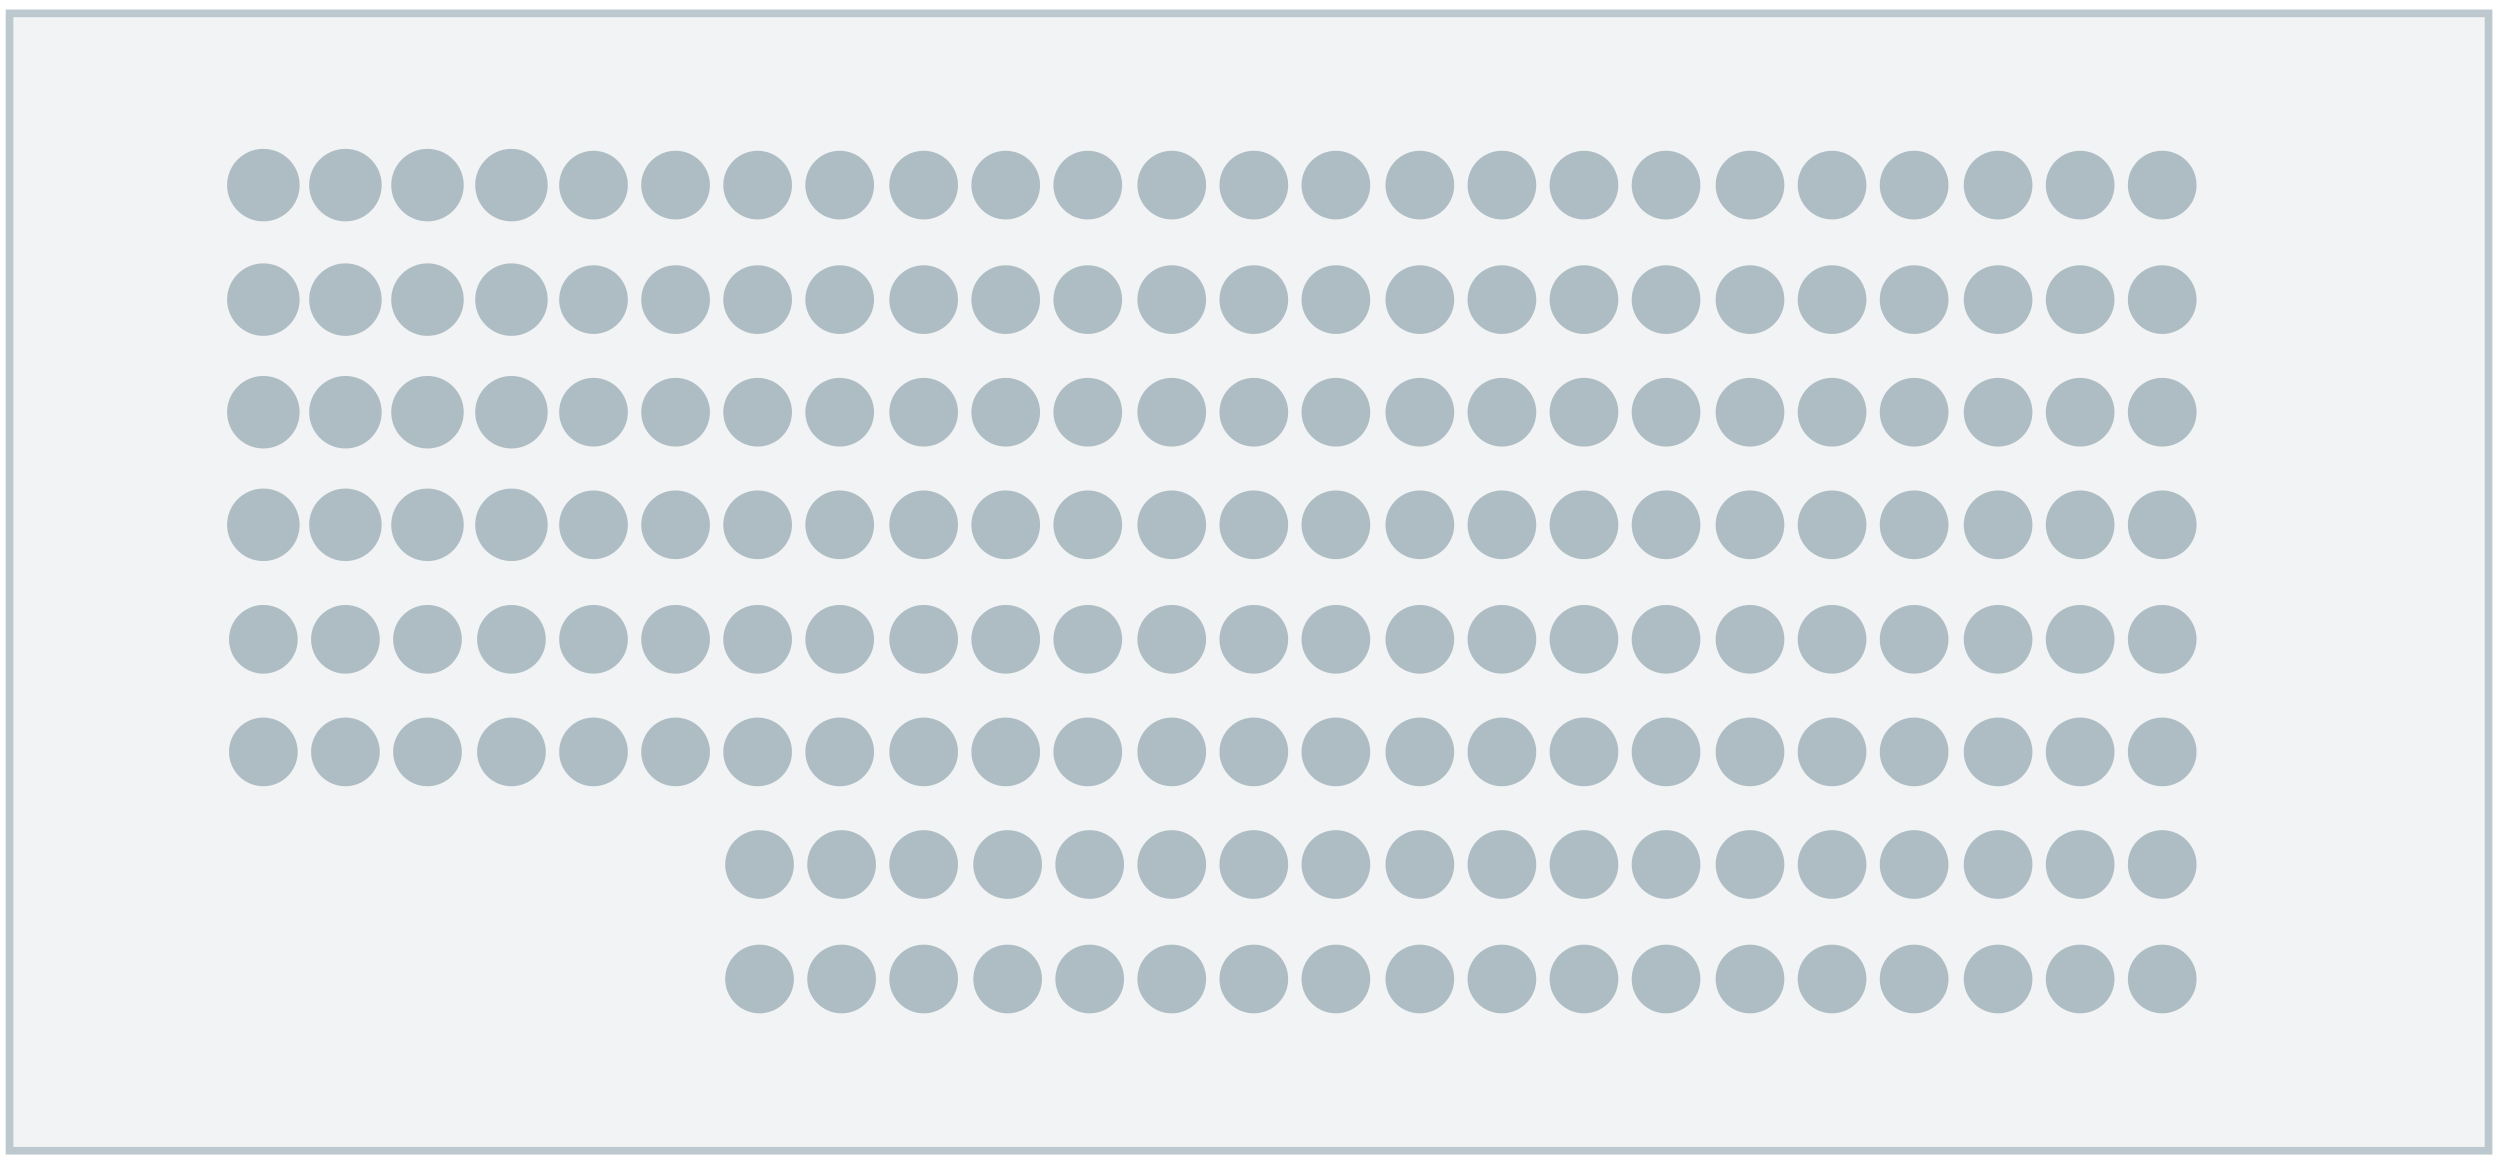
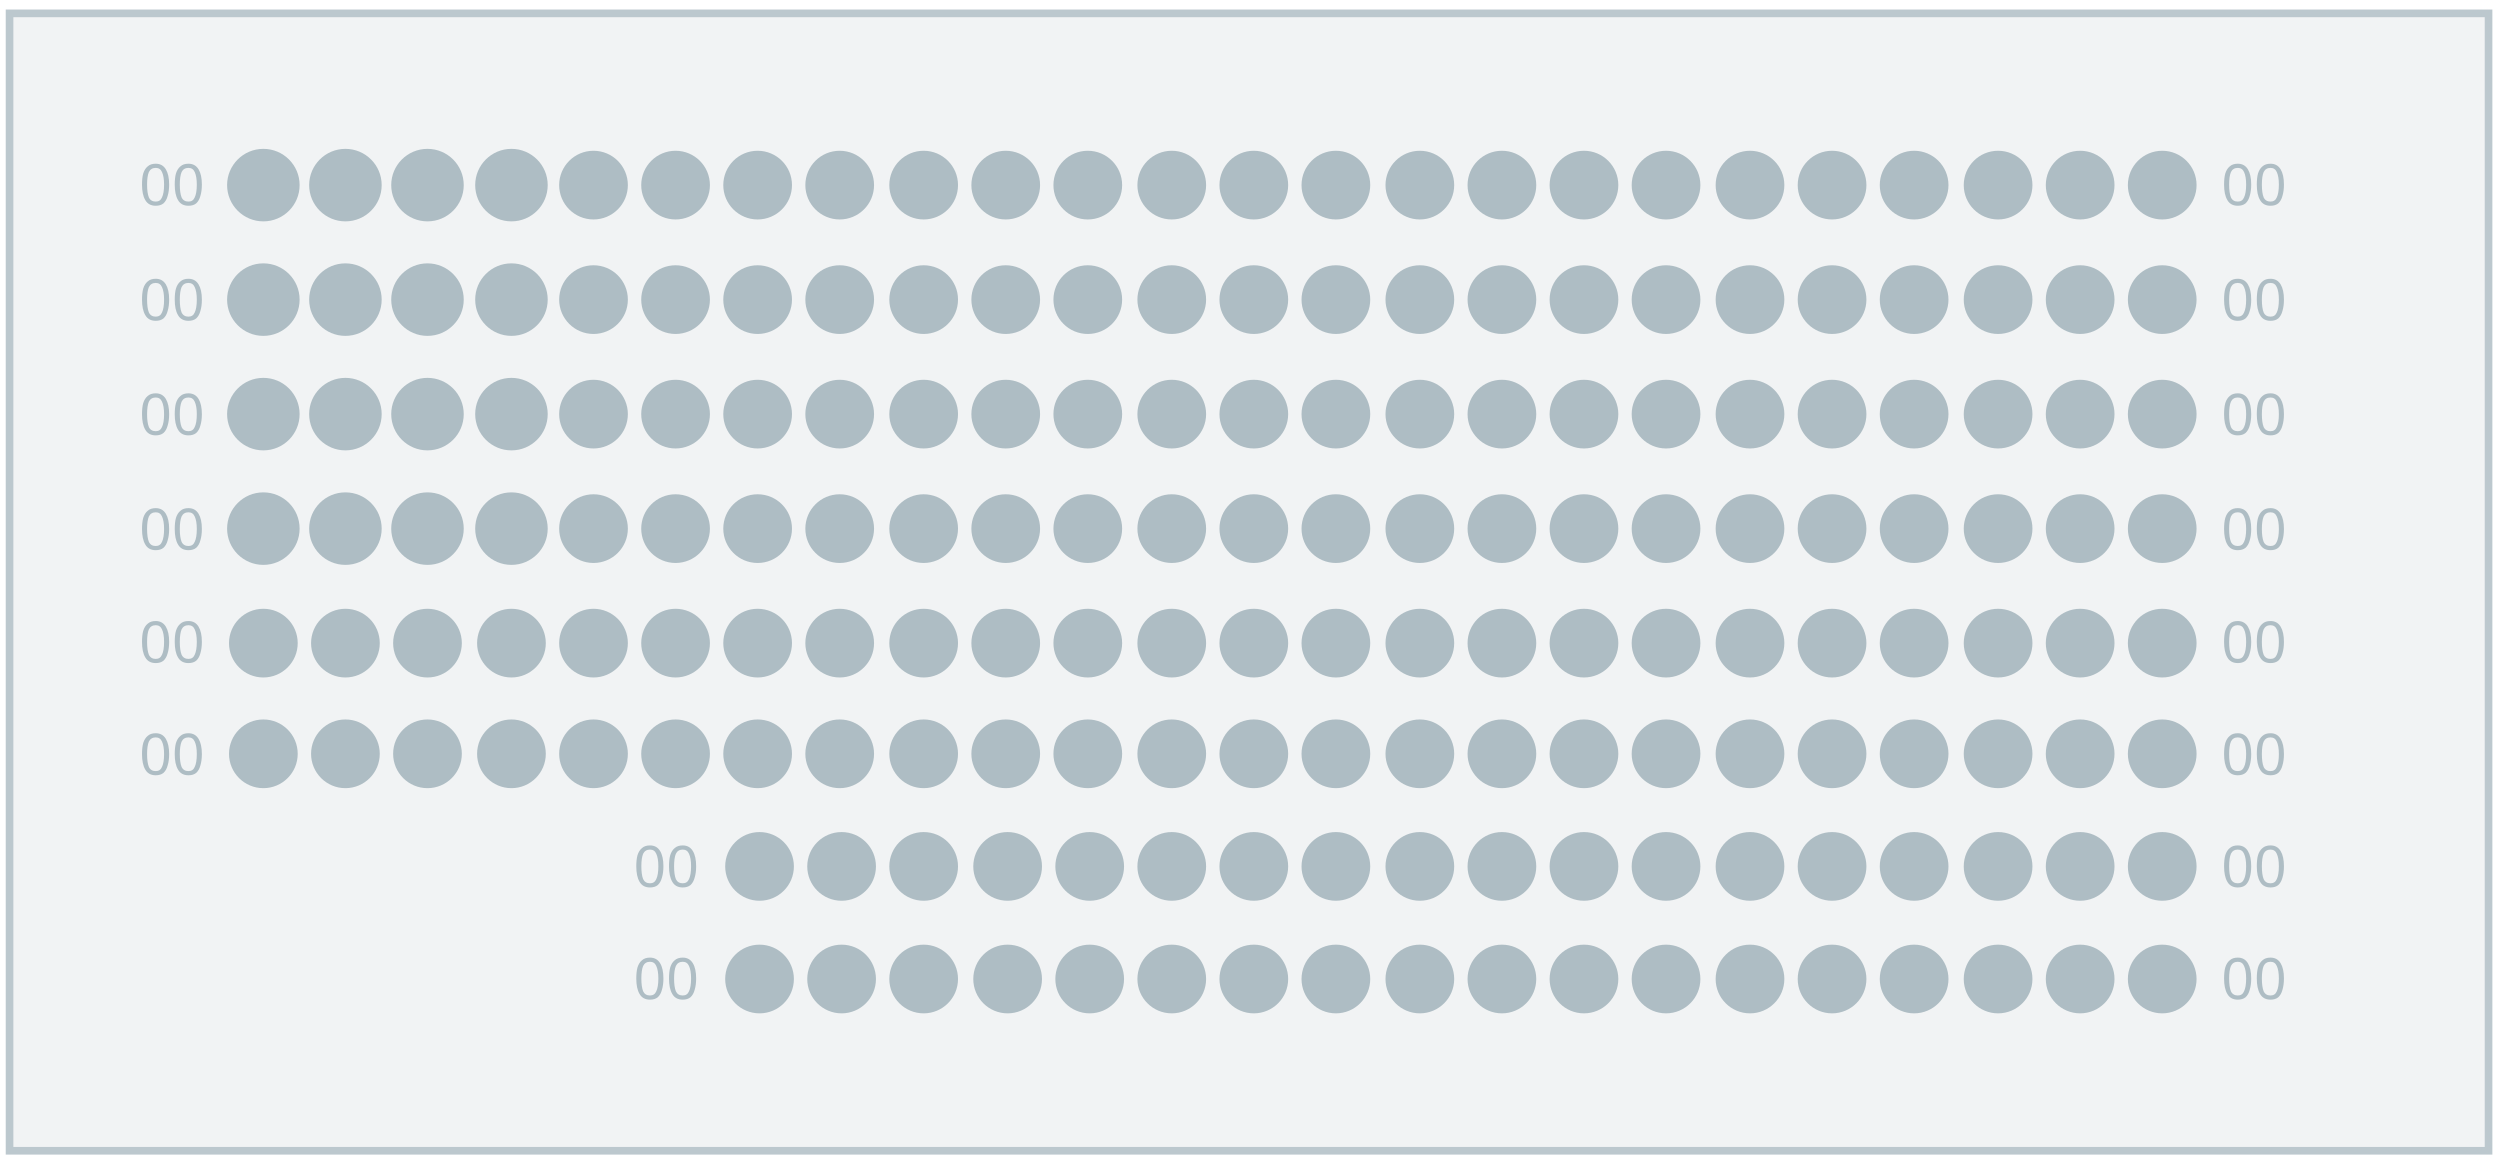
- <svg xmlns="http://www.w3.org/2000/svg" version="1.1" id="Layer_1" x="0px" y="0px" viewBox="0 0 131 61" enable-background="new 0 0 131 61" xml:space="preserve">
-   <rect x="0.5" y="0.7" fill="#F1F3F4" stroke="#BCC8CE" stroke-width="0.4" stroke-linecap="round" stroke-miterlimit="10" width="129.9" height="59.6" />
+ <svg xmlns="http://www.w3.org/2000/svg" version="1.1" id="Layer_1" x="0px" y="0px" viewBox="0 0 131 61" style="enable-background:new 0 0 131 61;" xml:space="preserve">
+   <style type="text/css">
+ 	.st0{fill:#F1F3F4;stroke:#BCC8CE;stroke-width:0.4;stroke-linecap:round;stroke-miterlimit:10;}
+ 	.st1{fill:#AEBDC4;}
+ 	.st2{font-family:'Roboto-Medium';}
+ 	.st3{font-size:3px;}
+ </style>
+   <rect x="0.5" y="0.7" class="st0" width="129.9" height="59.6" />
  <g data-sort-seat-direction="ltr" data-sort-line-direction="btt" data-sort-seat-option="cx" data-sort-line-option="cy" data-line-start="1">
    <g>
-       <circle fill="#AEBDC4" cx="39.8" cy="51.3" r="1.8" />
-       <circle fill="#AEBDC4" cx="44.1" cy="51.3" r="1.8" />
-       <circle fill="#AEBDC4" cx="48.4" cy="51.3" r="1.8" />
-       <circle fill="#AEBDC4" cx="52.8" cy="51.3" r="1.8" />
-       <circle fill="#AEBDC4" cx="57.1" cy="51.3" r="1.8" />
-       <circle fill="#AEBDC4" cx="61.4" cy="51.3" r="1.8" />
-       <circle fill="#AEBDC4" cx="65.7" cy="51.3" r="1.8" />
-       <circle fill="#AEBDC4" cx="70" cy="51.3" r="1.8" />
-       <circle fill="#AEBDC4" cx="74.4" cy="51.3" r="1.8" />
-       <circle fill="#AEBDC4" cx="78.7" cy="51.3" r="1.8" />
-       <circle fill="#AEBDC4" cx="83" cy="51.3" r="1.8" />
-       <circle fill="#AEBDC4" cx="87.3" cy="51.3" r="1.8" />
-       <circle fill="#AEBDC4" cx="91.7" cy="51.3" r="1.8" />
-       <circle fill="#AEBDC4" cx="96" cy="51.3" r="1.8" />
-       <circle fill="#AEBDC4" cx="100.3" cy="51.3" r="1.8" />
-       <circle fill="#AEBDC4" cx="104.7" cy="51.3" r="1.8" />
-       <circle fill="#AEBDC4" cx="109" cy="51.3" r="1.8" />
-       <circle fill="#AEBDC4" cx="113.3" cy="51.3" r="1.8" />
-     </g>
-     <g>
-       <circle fill="#AEBDC4" cx="39.8" cy="45.3" r="1.8" />
-       <circle fill="#AEBDC4" cx="44.1" cy="45.3" r="1.8" />
-       <circle fill="#AEBDC4" cx="48.4" cy="45.3" r="1.8" />
-       <circle fill="#AEBDC4" cx="52.8" cy="45.3" r="1.8" />
-       <circle fill="#AEBDC4" cx="57.1" cy="45.3" r="1.8" />
-       <circle fill="#AEBDC4" cx="61.4" cy="45.3" r="1.8" />
-       <circle fill="#AEBDC4" cx="65.7" cy="45.3" r="1.8" />
-       <circle fill="#AEBDC4" cx="70" cy="45.3" r="1.8" />
-       <circle fill="#AEBDC4" cx="74.4" cy="45.3" r="1.8" />
-       <circle fill="#AEBDC4" cx="78.7" cy="45.3" r="1.8" />
-       <circle fill="#AEBDC4" cx="83" cy="45.3" r="1.8" />
-       <circle fill="#AEBDC4" cx="87.3" cy="45.3" r="1.8" />
-       <circle fill="#AEBDC4" cx="91.7" cy="45.3" r="1.8" />
-       <circle fill="#AEBDC4" cx="96" cy="45.3" r="1.8" />
-       <circle fill="#AEBDC4" cx="100.3" cy="45.3" r="1.8" />
-       <circle fill="#AEBDC4" cx="104.7" cy="45.3" r="1.8" />
-       <circle fill="#AEBDC4" cx="109" cy="45.3" r="1.8" />
-       <circle fill="#AEBDC4" cx="113.3" cy="45.3" r="1.8" />
-     </g>
-     <g>
-       <circle fill="#AEBDC4" cx="13.8" cy="39.4" r="1.8" />
-       <circle fill="#AEBDC4" cx="18.1" cy="39.4" r="1.8" />
-       <circle fill="#AEBDC4" cx="22.4" cy="39.4" r="1.8" />
-       <circle fill="#AEBDC4" cx="26.8" cy="39.4" r="1.8" />
-       <circle fill="#AEBDC4" cx="31.1" cy="39.4" r="1.8" />
-       <circle fill="#AEBDC4" cx="35.4" cy="39.4" r="1.8" />
-       <circle fill="#AEBDC4" cx="39.7" cy="39.4" r="1.8" />
-       <circle fill="#AEBDC4" cx="44" cy="39.4" r="1.8" />
-       <circle fill="#AEBDC4" cx="48.4" cy="39.4" r="1.8" />
-       <circle fill="#AEBDC4" cx="52.7" cy="39.4" r="1.8" />
-       <circle fill="#AEBDC4" cx="57" cy="39.4" r="1.8" />
-       <circle fill="#AEBDC4" cx="61.4" cy="39.4" r="1.8" />
-       <circle fill="#AEBDC4" cx="65.7" cy="39.4" r="1.8" />
-       <circle fill="#AEBDC4" cx="70" cy="39.4" r="1.8" />
-       <circle fill="#AEBDC4" cx="74.4" cy="39.4" r="1.8" />
-       <circle fill="#AEBDC4" cx="78.7" cy="39.4" r="1.8" />
-       <circle fill="#AEBDC4" cx="83" cy="39.4" r="1.8" />
-       <circle fill="#AEBDC4" cx="87.3" cy="39.4" r="1.8" />
-       <circle fill="#AEBDC4" cx="91.7" cy="39.4" r="1.8" />
-       <circle fill="#AEBDC4" cx="96" cy="39.4" r="1.8" />
-       <circle fill="#AEBDC4" cx="100.3" cy="39.4" r="1.8" />
-       <circle fill="#AEBDC4" cx="104.7" cy="39.4" r="1.8" />
-       <circle fill="#AEBDC4" cx="109" cy="39.4" r="1.8" />
-       <circle fill="#AEBDC4" cx="113.3" cy="39.4" r="1.8" />
-     </g>
-     <g>
-       <circle fill="#AEBDC4" cx="13.8" cy="33.5" r="1.8" />
-       <circle fill="#AEBDC4" cx="18.1" cy="33.5" r="1.8" />
-       <circle fill="#AEBDC4" cx="22.4" cy="33.5" r="1.8" />
-       <circle fill="#AEBDC4" cx="26.8" cy="33.5" r="1.8" />
-       <circle fill="#AEBDC4" cx="31.1" cy="33.5" r="1.8" />
-       <circle fill="#AEBDC4" cx="35.4" cy="33.5" r="1.8" />
-       <circle fill="#AEBDC4" cx="39.7" cy="33.5" r="1.8" />
-       <circle fill="#AEBDC4" cx="44" cy="33.5" r="1.8" />
-       <circle fill="#AEBDC4" cx="48.4" cy="33.5" r="1.8" />
-       <circle fill="#AEBDC4" cx="52.7" cy="33.5" r="1.8" />
-       <circle fill="#AEBDC4" cx="57" cy="33.5" r="1.8" />
-       <circle fill="#AEBDC4" cx="61.4" cy="33.5" r="1.8" />
-       <circle fill="#AEBDC4" cx="65.7" cy="33.5" r="1.8" />
-       <circle fill="#AEBDC4" cx="70" cy="33.5" r="1.8" />
-       <circle fill="#AEBDC4" cx="74.4" cy="33.5" r="1.8" />
-       <circle fill="#AEBDC4" cx="78.7" cy="33.5" r="1.8" />
-       <circle fill="#AEBDC4" cx="83" cy="33.5" r="1.8" />
-       <circle fill="#AEBDC4" cx="87.3" cy="33.5" r="1.8" />
-       <circle fill="#AEBDC4" cx="91.7" cy="33.5" r="1.8" />
-       <circle fill="#AEBDC4" cx="96" cy="33.5" r="1.8" />
-       <circle fill="#AEBDC4" cx="100.3" cy="33.5" r="1.8" />
-       <circle fill="#AEBDC4" cx="104.7" cy="33.5" r="1.8" />
-       <circle fill="#AEBDC4" cx="109" cy="33.5" r="1.8" />
-       <circle fill="#AEBDC4" cx="113.3" cy="33.5" r="1.8" />
-     </g>
-     <g>
-       <circle fill="#AEBDC4" cx="13.8" cy="27.5" r="1.9" />
-       <circle fill="#AEBDC4" cx="18.1" cy="27.5" r="1.9" />
-       <circle fill="#AEBDC4" cx="22.4" cy="27.5" r="1.9" />
-       <circle fill="#AEBDC4" cx="26.8" cy="27.5" r="1.9" />
-       <circle fill="#AEBDC4" cx="31.1" cy="27.5" r="1.8" />
-       <circle fill="#AEBDC4" cx="35.4" cy="27.5" r="1.8" />
-       <circle fill="#AEBDC4" cx="39.7" cy="27.5" r="1.8" />
-       <circle fill="#AEBDC4" cx="44" cy="27.5" r="1.8" />
-       <circle fill="#AEBDC4" cx="48.4" cy="27.5" r="1.8" />
-       <circle fill="#AEBDC4" cx="52.7" cy="27.5" r="1.8" />
-       <circle fill="#AEBDC4" cx="57" cy="27.5" r="1.8" />
-       <circle fill="#AEBDC4" cx="61.4" cy="27.5" r="1.8" />
-       <circle fill="#AEBDC4" cx="65.7" cy="27.5" r="1.8" />
-       <circle fill="#AEBDC4" cx="70" cy="27.5" r="1.8" />
-       <circle fill="#AEBDC4" cx="74.4" cy="27.5" r="1.8" />
-       <circle fill="#AEBDC4" cx="78.7" cy="27.5" r="1.8" />
-       <circle fill="#AEBDC4" cx="83" cy="27.5" r="1.8" />
-       <circle fill="#AEBDC4" cx="87.3" cy="27.5" r="1.8" />
-       <circle fill="#AEBDC4" cx="91.7" cy="27.5" r="1.8" />
-       <circle fill="#AEBDC4" cx="96" cy="27.5" r="1.8" />
-       <circle fill="#AEBDC4" cx="100.3" cy="27.5" r="1.8" />
-       <circle fill="#AEBDC4" cx="104.7" cy="27.5" r="1.8" />
-       <circle fill="#AEBDC4" cx="109" cy="27.5" r="1.8" />
-       <circle fill="#AEBDC4" cx="113.3" cy="27.5" r="1.8" />
-     </g>
-     <g>
-       <circle fill="#AEBDC4" cx="13.8" cy="21.6" r="1.9" />
-       <circle fill="#AEBDC4" cx="18.1" cy="21.6" r="1.9" />
-       <circle fill="#AEBDC4" cx="22.4" cy="21.6" r="1.9" />
-       <circle fill="#AEBDC4" cx="26.8" cy="21.6" r="1.9" />
-       <circle fill="#AEBDC4" cx="31.1" cy="21.6" r="1.8" />
-       <circle fill="#AEBDC4" cx="35.4" cy="21.6" r="1.8" />
-       <circle fill="#AEBDC4" cx="39.7" cy="21.6" r="1.8" />
-       <circle fill="#AEBDC4" cx="44" cy="21.6" r="1.8" />
-       <circle fill="#AEBDC4" cx="48.4" cy="21.6" r="1.8" />
-       <circle fill="#AEBDC4" cx="52.7" cy="21.6" r="1.8" />
-       <circle fill="#AEBDC4" cx="57" cy="21.6" r="1.8" />
-       <circle fill="#AEBDC4" cx="61.4" cy="21.6" r="1.8" />
-       <circle fill="#AEBDC4" cx="65.7" cy="21.6" r="1.8" />
-       <circle fill="#AEBDC4" cx="70" cy="21.6" r="1.8" />
-       <circle fill="#AEBDC4" cx="74.4" cy="21.6" r="1.8" />
-       <circle fill="#AEBDC4" cx="78.7" cy="21.6" r="1.8" />
-       <circle fill="#AEBDC4" cx="83" cy="21.6" r="1.8" />
-       <circle fill="#AEBDC4" cx="87.3" cy="21.6" r="1.8" />
-       <circle fill="#AEBDC4" cx="91.7" cy="21.6" r="1.8" />
-       <circle fill="#AEBDC4" cx="96" cy="21.6" r="1.8" />
-       <circle fill="#AEBDC4" cx="100.3" cy="21.6" r="1.8" />
-       <circle fill="#AEBDC4" cx="104.7" cy="21.6" r="1.8" />
-       <circle fill="#AEBDC4" cx="109" cy="21.6" r="1.8" />
-       <circle fill="#AEBDC4" cx="113.3" cy="21.6" r="1.8" />
-     </g>
-     <g>
-       <circle fill="#AEBDC4" cx="13.8" cy="15.7" r="1.9" />
-       <circle fill="#AEBDC4" cx="18.1" cy="15.7" r="1.9" />
-       <circle fill="#AEBDC4" cx="22.4" cy="15.7" r="1.9" />
-       <circle fill="#AEBDC4" cx="26.8" cy="15.7" r="1.9" />
-       <circle fill="#AEBDC4" cx="31.1" cy="15.7" r="1.8" />
-       <circle fill="#AEBDC4" cx="35.4" cy="15.7" r="1.8" />
-       <circle fill="#AEBDC4" cx="39.7" cy="15.7" r="1.8" />
-       <circle fill="#AEBDC4" cx="44" cy="15.7" r="1.8" />
-       <circle fill="#AEBDC4" cx="48.4" cy="15.7" r="1.8" />
-       <circle fill="#AEBDC4" cx="52.7" cy="15.7" r="1.8" />
-       <circle fill="#AEBDC4" cx="57" cy="15.7" r="1.8" />
-       <circle fill="#AEBDC4" cx="61.4" cy="15.7" r="1.8" />
-       <circle fill="#AEBDC4" cx="65.7" cy="15.7" r="1.8" />
-       <circle fill="#AEBDC4" cx="70" cy="15.7" r="1.8" />
-       <circle fill="#AEBDC4" cx="74.4" cy="15.7" r="1.8" />
-       <circle fill="#AEBDC4" cx="78.7" cy="15.7" r="1.8" />
-       <circle fill="#AEBDC4" cx="83" cy="15.7" r="1.8" />
-       <circle fill="#AEBDC4" cx="87.3" cy="15.7" r="1.8" />
-       <circle fill="#AEBDC4" cx="91.7" cy="15.7" r="1.8" />
-       <circle fill="#AEBDC4" cx="96" cy="15.7" r="1.8" />
-       <circle fill="#AEBDC4" cx="100.3" cy="15.7" r="1.8" />
-       <circle fill="#AEBDC4" cx="104.7" cy="15.7" r="1.8" />
-       <circle fill="#AEBDC4" cx="109" cy="15.7" r="1.8" />
-       <circle fill="#AEBDC4" cx="113.3" cy="15.7" r="1.8" />
-     </g>
-     <g>
-       <circle fill="#AEBDC4" cx="13.8" cy="9.7" r="1.9" />
-       <circle fill="#AEBDC4" cx="18.1" cy="9.7" r="1.9" />
-       <circle fill="#AEBDC4" cx="22.4" cy="9.7" r="1.9" />
-       <circle fill="#AEBDC4" cx="26.8" cy="9.7" r="1.9" />
-       <circle fill="#AEBDC4" cx="31.1" cy="9.7" r="1.8" />
-       <circle fill="#AEBDC4" cx="35.4" cy="9.7" r="1.8" />
-       <circle fill="#AEBDC4" cx="39.7" cy="9.7" r="1.8" />
-       <circle fill="#AEBDC4" cx="44" cy="9.7" r="1.8" />
-       <circle fill="#AEBDC4" cx="48.4" cy="9.7" r="1.8" />
-       <circle fill="#AEBDC4" cx="52.7" cy="9.7" r="1.8" />
-       <circle fill="#AEBDC4" cx="57" cy="9.7" r="1.8" />
-       <circle fill="#AEBDC4" cx="61.4" cy="9.7" r="1.8" />
-       <circle fill="#AEBDC4" cx="65.7" cy="9.7" r="1.8" />
-       <circle fill="#AEBDC4" cx="70" cy="9.7" r="1.8" />
-       <circle fill="#AEBDC4" cx="74.4" cy="9.7" r="1.8" />
-       <circle fill="#AEBDC4" cx="78.7" cy="9.7" r="1.8" />
-       <circle fill="#AEBDC4" cx="83" cy="9.7" r="1.8" />
-       <circle fill="#AEBDC4" cx="87.3" cy="9.7" r="1.8" />
-       <circle fill="#AEBDC4" cx="91.7" cy="9.7" r="1.8" />
-       <circle fill="#AEBDC4" cx="96" cy="9.7" r="1.8" />
-       <circle fill="#AEBDC4" cx="100.3" cy="9.7" r="1.8" />
-       <circle fill="#AEBDC4" cx="104.7" cy="9.7" r="1.8" />
-       <circle fill="#AEBDC4" cx="109" cy="9.7" r="1.8" />
-       <circle fill="#AEBDC4" cx="113.3" cy="9.7" r="1.8" />
+       <circle class="st1" cx="39.8" cy="51.3" r="1.8" />
+       <circle class="st1" cx="44.1" cy="51.3" r="1.8" />
+       <circle class="st1" cx="48.4" cy="51.3" r="1.8" />
+       <circle class="st1" cx="52.8" cy="51.3" r="1.8" />
+       <circle class="st1" cx="57.1" cy="51.3" r="1.8" />
+       <circle class="st1" cx="61.4" cy="51.3" r="1.8" />
+       <circle class="st1" cx="65.7" cy="51.3" r="1.8" />
+       <circle class="st1" cx="70" cy="51.3" r="1.8" />
+       <circle class="st1" cx="74.4" cy="51.3" r="1.8" />
+       <circle class="st1" cx="78.7" cy="51.3" r="1.8" />
+       <circle class="st1" cx="83" cy="51.3" r="1.8" />
+       <circle class="st1" cx="87.3" cy="51.3" r="1.8" />
+       <circle class="st1" cx="91.7" cy="51.3" r="1.8" />
+       <circle class="st1" cx="96" cy="51.3" r="1.8" />
+       <circle class="st1" cx="100.3" cy="51.3" r="1.8" />
+       <circle class="st1" cx="104.7" cy="51.3" r="1.8" />
+       <circle class="st1" cx="109" cy="51.3" r="1.8" />
+       <circle class="st1" cx="113.3" cy="51.3" r="1.8" />
+       <text transform="matrix(1 0 0 1 116.4009 52.3506)" class="st1 st2 st3">00</text>
+       <text transform="matrix(1 0 0 1 33.2008 52.3506)" class="st1 st2 st3">00</text>
+     </g>
+     <g>
+       <circle class="st1" cx="39.8" cy="45.4" r="1.8" />
+       <circle class="st1" cx="44.1" cy="45.4" r="1.8" />
+       <circle class="st1" cx="48.4" cy="45.4" r="1.8" />
+       <circle class="st1" cx="52.8" cy="45.4" r="1.8" />
+       <circle class="st1" cx="57.1" cy="45.4" r="1.8" />
+       <circle class="st1" cx="61.4" cy="45.4" r="1.8" />
+       <circle class="st1" cx="65.7" cy="45.4" r="1.8" />
+       <circle class="st1" cx="70" cy="45.4" r="1.8" />
+       <circle class="st1" cx="74.4" cy="45.4" r="1.8" />
+       <circle class="st1" cx="78.7" cy="45.4" r="1.8" />
+       <circle class="st1" cx="83" cy="45.4" r="1.8" />
+       <circle class="st1" cx="87.3" cy="45.4" r="1.8" />
+       <circle class="st1" cx="91.7" cy="45.4" r="1.8" />
+       <circle class="st1" cx="96" cy="45.4" r="1.8" />
+       <circle class="st1" cx="100.3" cy="45.4" r="1.8" />
+       <circle class="st1" cx="104.7" cy="45.4" r="1.8" />
+       <circle class="st1" cx="109" cy="45.4" r="1.8" />
+       <circle class="st1" cx="113.3" cy="45.4" r="1.8" />
+       <text transform="matrix(1 0 0 1 116.4009 46.4717)" class="st1 st2 st3">00</text>
+       <text transform="matrix(1 0 0 1 33.2008 46.4717)" class="st1 st2 st3">00</text>
+     </g>
+     <g>
+       <circle class="st1" cx="13.8" cy="39.5" r="1.8" />
+       <circle class="st1" cx="18.1" cy="39.5" r="1.8" />
+       <circle class="st1" cx="22.4" cy="39.5" r="1.8" />
+       <circle class="st1" cx="26.8" cy="39.5" r="1.8" />
+       <circle class="st1" cx="31.1" cy="39.5" r="1.8" />
+       <circle class="st1" cx="35.4" cy="39.5" r="1.8" />
+       <circle class="st1" cx="39.7" cy="39.5" r="1.8" />
+       <circle class="st1" cx="44" cy="39.5" r="1.8" />
+       <circle class="st1" cx="48.4" cy="39.5" r="1.8" />
+       <circle class="st1" cx="52.7" cy="39.5" r="1.8" />
+       <circle class="st1" cx="57" cy="39.5" r="1.8" />
+       <circle class="st1" cx="61.4" cy="39.5" r="1.8" />
+       <circle class="st1" cx="65.7" cy="39.5" r="1.8" />
+       <circle class="st1" cx="70" cy="39.5" r="1.8" />
+       <circle class="st1" cx="74.4" cy="39.5" r="1.8" />
+       <circle class="st1" cx="78.7" cy="39.5" r="1.8" />
+       <circle class="st1" cx="83" cy="39.5" r="1.8" />
+       <circle class="st1" cx="87.3" cy="39.5" r="1.8" />
+       <circle class="st1" cx="91.7" cy="39.5" r="1.8" />
+       <circle class="st1" cx="96" cy="39.5" r="1.8" />
+       <circle class="st1" cx="100.3" cy="39.5" r="1.8" />
+       <circle class="st1" cx="104.7" cy="39.5" r="1.8" />
+       <circle class="st1" cx="109" cy="39.5" r="1.8" />
+       <circle class="st1" cx="113.3" cy="39.5" r="1.8" />
+       <text transform="matrix(1 0 0 1 116.4009 40.5931)" class="st1 st2 st3">00</text>
+       <text transform="matrix(1 0 0 1 7.3008 40.5931)" class="st1 st2 st3">00</text>
+     </g>
+     <g>
+       <circle class="st1" cx="13.8" cy="33.7" r="1.8" />
+       <circle class="st1" cx="18.1" cy="33.7" r="1.8" />
+       <circle class="st1" cx="22.4" cy="33.7" r="1.8" />
+       <circle class="st1" cx="26.8" cy="33.7" r="1.8" />
+       <circle class="st1" cx="31.1" cy="33.7" r="1.8" />
+       <circle class="st1" cx="35.4" cy="33.7" r="1.8" />
+       <circle class="st1" cx="39.7" cy="33.7" r="1.8" />
+       <circle class="st1" cx="44" cy="33.7" r="1.8" />
+       <circle class="st1" cx="48.4" cy="33.7" r="1.8" />
+       <circle class="st1" cx="52.7" cy="33.7" r="1.8" />
+       <circle class="st1" cx="57" cy="33.7" r="1.8" />
+       <circle class="st1" cx="61.4" cy="33.7" r="1.8" />
+       <circle class="st1" cx="65.7" cy="33.7" r="1.8" />
+       <circle class="st1" cx="70" cy="33.7" r="1.8" />
+       <circle class="st1" cx="74.4" cy="33.7" r="1.8" />
+       <circle class="st1" cx="78.7" cy="33.7" r="1.8" />
+       <circle class="st1" cx="83" cy="33.7" r="1.8" />
+       <circle class="st1" cx="87.3" cy="33.7" r="1.8" />
+       <circle class="st1" cx="91.7" cy="33.7" r="1.8" />
+       <circle class="st1" cx="96" cy="33.7" r="1.8" />
+       <circle class="st1" cx="100.3" cy="33.7" r="1.8" />
+       <circle class="st1" cx="104.7" cy="33.7" r="1.8" />
+       <circle class="st1" cx="109" cy="33.7" r="1.8" />
+       <circle class="st1" cx="113.3" cy="33.7" r="1.8" />
+       <text transform="matrix(1 0 0 1 116.4009 34.714)" class="st1 st2 st3">00</text>
+       <text transform="matrix(1 0 0 1 7.3008 34.714)" class="st1 st2 st3">00</text>
+     </g>
+     <g>
+       <circle class="st1" cx="13.8" cy="27.7" r="1.9" />
+       <circle class="st1" cx="18.1" cy="27.7" r="1.9" />
+       <circle class="st1" cx="22.4" cy="27.7" r="1.9" />
+       <circle class="st1" cx="26.8" cy="27.7" r="1.9" />
+       <circle class="st1" cx="31.1" cy="27.7" r="1.8" />
+       <circle class="st1" cx="35.4" cy="27.7" r="1.8" />
+       <circle class="st1" cx="39.7" cy="27.7" r="1.8" />
+       <circle class="st1" cx="44" cy="27.7" r="1.8" />
+       <circle class="st1" cx="48.4" cy="27.7" r="1.8" />
+       <circle class="st1" cx="52.7" cy="27.7" r="1.8" />
+       <circle class="st1" cx="57" cy="27.7" r="1.8" />
+       <circle class="st1" cx="61.4" cy="27.7" r="1.8" />
+       <circle class="st1" cx="65.7" cy="27.7" r="1.8" />
+       <circle class="st1" cx="70" cy="27.7" r="1.8" />
+       <circle class="st1" cx="74.4" cy="27.7" r="1.8" />
+       <circle class="st1" cx="78.7" cy="27.7" r="1.8" />
+       <circle class="st1" cx="83" cy="27.7" r="1.8" />
+       <circle class="st1" cx="87.3" cy="27.7" r="1.8" />
+       <circle class="st1" cx="91.7" cy="27.7" r="1.8" />
+       <circle class="st1" cx="96" cy="27.7" r="1.8" />
+       <circle class="st1" cx="100.3" cy="27.7" r="1.8" />
+       <circle class="st1" cx="104.7" cy="27.7" r="1.8" />
+       <circle class="st1" cx="109" cy="27.7" r="1.8" />
+       <circle class="st1" cx="113.3" cy="27.7" r="1.8" />
+       <text transform="matrix(1 0 0 1 116.4009 28.7981)" class="st1 st2 st3">00</text>
+       <text transform="matrix(1 0 0 1 7.3008 28.7981)" class="st1 st2 st3">00</text>
+     </g>
+     <g>
+       <circle class="st1" cx="13.8" cy="21.7" r="1.9" />
+       <circle class="st1" cx="18.1" cy="21.7" r="1.9" />
+       <circle class="st1" cx="22.4" cy="21.7" r="1.9" />
+       <circle class="st1" cx="26.8" cy="21.7" r="1.9" />
+       <circle class="st1" cx="31.1" cy="21.7" r="1.8" />
+       <circle class="st1" cx="35.4" cy="21.7" r="1.8" />
+       <circle class="st1" cx="39.7" cy="21.7" r="1.8" />
+       <circle class="st1" cx="44" cy="21.7" r="1.8" />
+       <circle class="st1" cx="48.4" cy="21.7" r="1.8" />
+       <circle class="st1" cx="52.7" cy="21.7" r="1.8" />
+       <circle class="st1" cx="57" cy="21.7" r="1.8" />
+       <circle class="st1" cx="61.4" cy="21.7" r="1.8" />
+       <circle class="st1" cx="65.7" cy="21.7" r="1.8" />
+       <circle class="st1" cx="70" cy="21.7" r="1.8" />
+       <circle class="st1" cx="74.4" cy="21.7" r="1.8" />
+       <circle class="st1" cx="78.7" cy="21.7" r="1.8" />
+       <circle class="st1" cx="83" cy="21.7" r="1.8" />
+       <circle class="st1" cx="87.3" cy="21.7" r="1.8" />
+       <circle class="st1" cx="91.7" cy="21.7" r="1.8" />
+       <circle class="st1" cx="96" cy="21.7" r="1.8" />
+       <circle class="st1" cx="100.3" cy="21.7" r="1.8" />
+       <circle class="st1" cx="104.7" cy="21.7" r="1.8" />
+       <circle class="st1" cx="109" cy="21.7" r="1.8" />
+       <circle class="st1" cx="113.3" cy="21.7" r="1.8" />
+       <text transform="matrix(1 0 0 1 116.4009 22.7822)" class="st1 st2 st3">00</text>
+       <text transform="matrix(1 0 0 1 7.3008 22.7822)" class="st1 st2 st3">00</text>
+     </g>
+     <g>
+       <circle class="st1" cx="13.8" cy="15.7" r="1.9" />
+       <circle class="st1" cx="18.1" cy="15.7" r="1.9" />
+       <circle class="st1" cx="22.4" cy="15.7" r="1.9" />
+       <circle class="st1" cx="26.8" cy="15.7" r="1.9" />
+       <circle class="st1" cx="31.1" cy="15.7" r="1.8" />
+       <circle class="st1" cx="35.4" cy="15.7" r="1.8" />
+       <circle class="st1" cx="39.7" cy="15.7" r="1.8" />
+       <circle class="st1" cx="44" cy="15.7" r="1.8" />
+       <circle class="st1" cx="48.4" cy="15.7" r="1.8" />
+       <circle class="st1" cx="52.7" cy="15.7" r="1.8" />
+       <circle class="st1" cx="57" cy="15.7" r="1.8" />
+       <circle class="st1" cx="61.4" cy="15.7" r="1.8" />
+       <circle class="st1" cx="65.7" cy="15.7" r="1.8" />
+       <circle class="st1" cx="70" cy="15.7" r="1.8" />
+       <circle class="st1" cx="74.4" cy="15.7" r="1.8" />
+       <circle class="st1" cx="78.7" cy="15.7" r="1.8" />
+       <circle class="st1" cx="83" cy="15.7" r="1.8" />
+       <circle class="st1" cx="87.3" cy="15.7" r="1.8" />
+       <circle class="st1" cx="91.7" cy="15.7" r="1.8" />
+       <circle class="st1" cx="96" cy="15.7" r="1.8" />
+       <circle class="st1" cx="100.3" cy="15.7" r="1.8" />
+       <circle class="st1" cx="104.7" cy="15.7" r="1.8" />
+       <circle class="st1" cx="109" cy="15.7" r="1.8" />
+       <circle class="st1" cx="113.3" cy="15.7" r="1.8" />
+       <text transform="matrix(1 0 0 1 116.4009 16.7793)" class="st1 st2 st3">00</text>
+       <text transform="matrix(1 0 0 1 7.3008 16.7793)" class="st1 st2 st3">00</text>
+     </g>
+     <g>
+       <circle class="st1" cx="13.8" cy="9.7" r="1.9" />
+       <circle class="st1" cx="18.1" cy="9.7" r="1.9" />
+       <circle class="st1" cx="22.4" cy="9.7" r="1.9" />
+       <circle class="st1" cx="26.8" cy="9.7" r="1.9" />
+       <circle class="st1" cx="31.1" cy="9.7" r="1.8" />
+       <circle class="st1" cx="35.4" cy="9.7" r="1.8" />
+       <circle class="st1" cx="39.7" cy="9.7" r="1.8" />
+       <circle class="st1" cx="44" cy="9.7" r="1.8" />
+       <circle class="st1" cx="48.4" cy="9.7" r="1.8" />
+       <circle class="st1" cx="52.7" cy="9.7" r="1.8" />
+       <circle class="st1" cx="57" cy="9.7" r="1.8" />
+       <circle class="st1" cx="61.4" cy="9.7" r="1.8" />
+       <circle class="st1" cx="65.7" cy="9.7" r="1.8" />
+       <circle class="st1" cx="70" cy="9.7" r="1.8" />
+       <circle class="st1" cx="74.4" cy="9.7" r="1.8" />
+       <circle class="st1" cx="78.7" cy="9.7" r="1.8" />
+       <circle class="st1" cx="83" cy="9.7" r="1.8" />
+       <circle class="st1" cx="87.3" cy="9.7" r="1.8" />
+       <circle class="st1" cx="91.7" cy="9.7" r="1.8" />
+       <circle class="st1" cx="96" cy="9.7" r="1.8" />
+       <circle class="st1" cx="100.3" cy="9.7" r="1.8" />
+       <circle class="st1" cx="104.7" cy="9.7" r="1.8" />
+       <circle class="st1" cx="109" cy="9.7" r="1.8" />
+       <circle class="st1" cx="113.3" cy="9.7" r="1.8" />
+       <text transform="matrix(1 0 0 1 116.4009 10.7505)" class="st1 st2 st3">00</text>
+       <text transform="matrix(1 0 0 1 7.3008 10.7505)" class="st1 st2 st3">00</text>
    </g>
  </g>
</svg>
